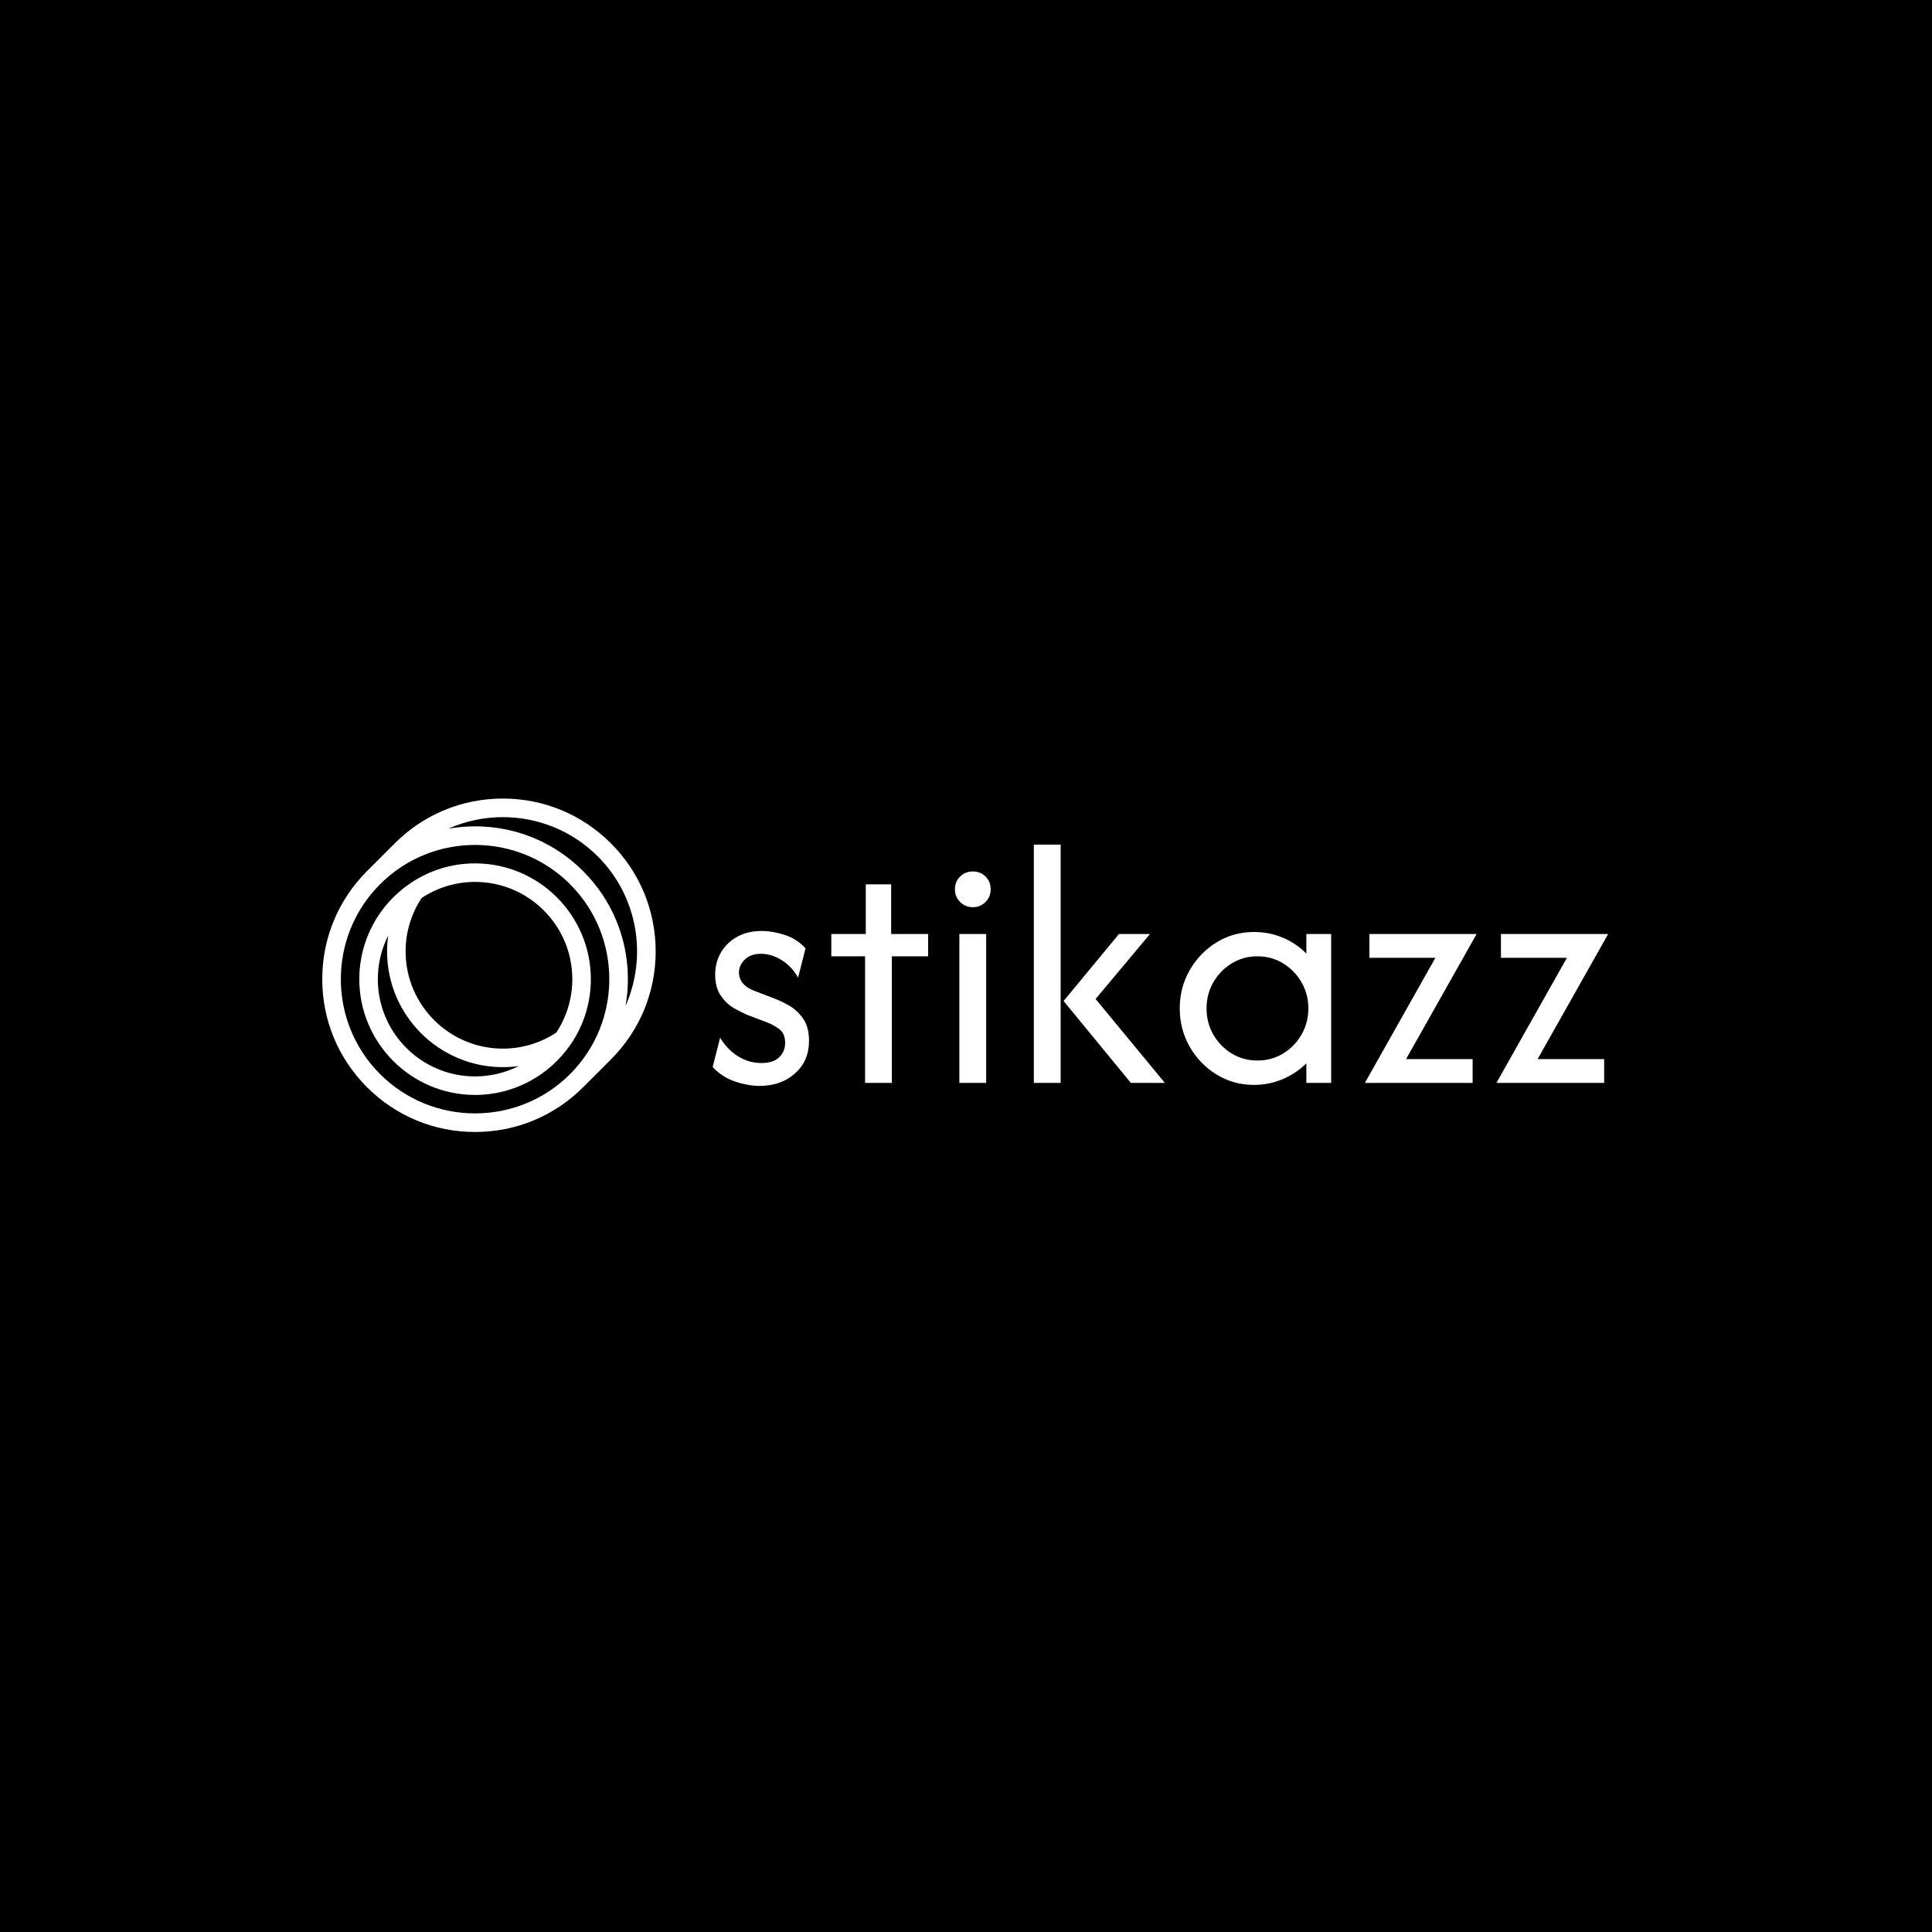
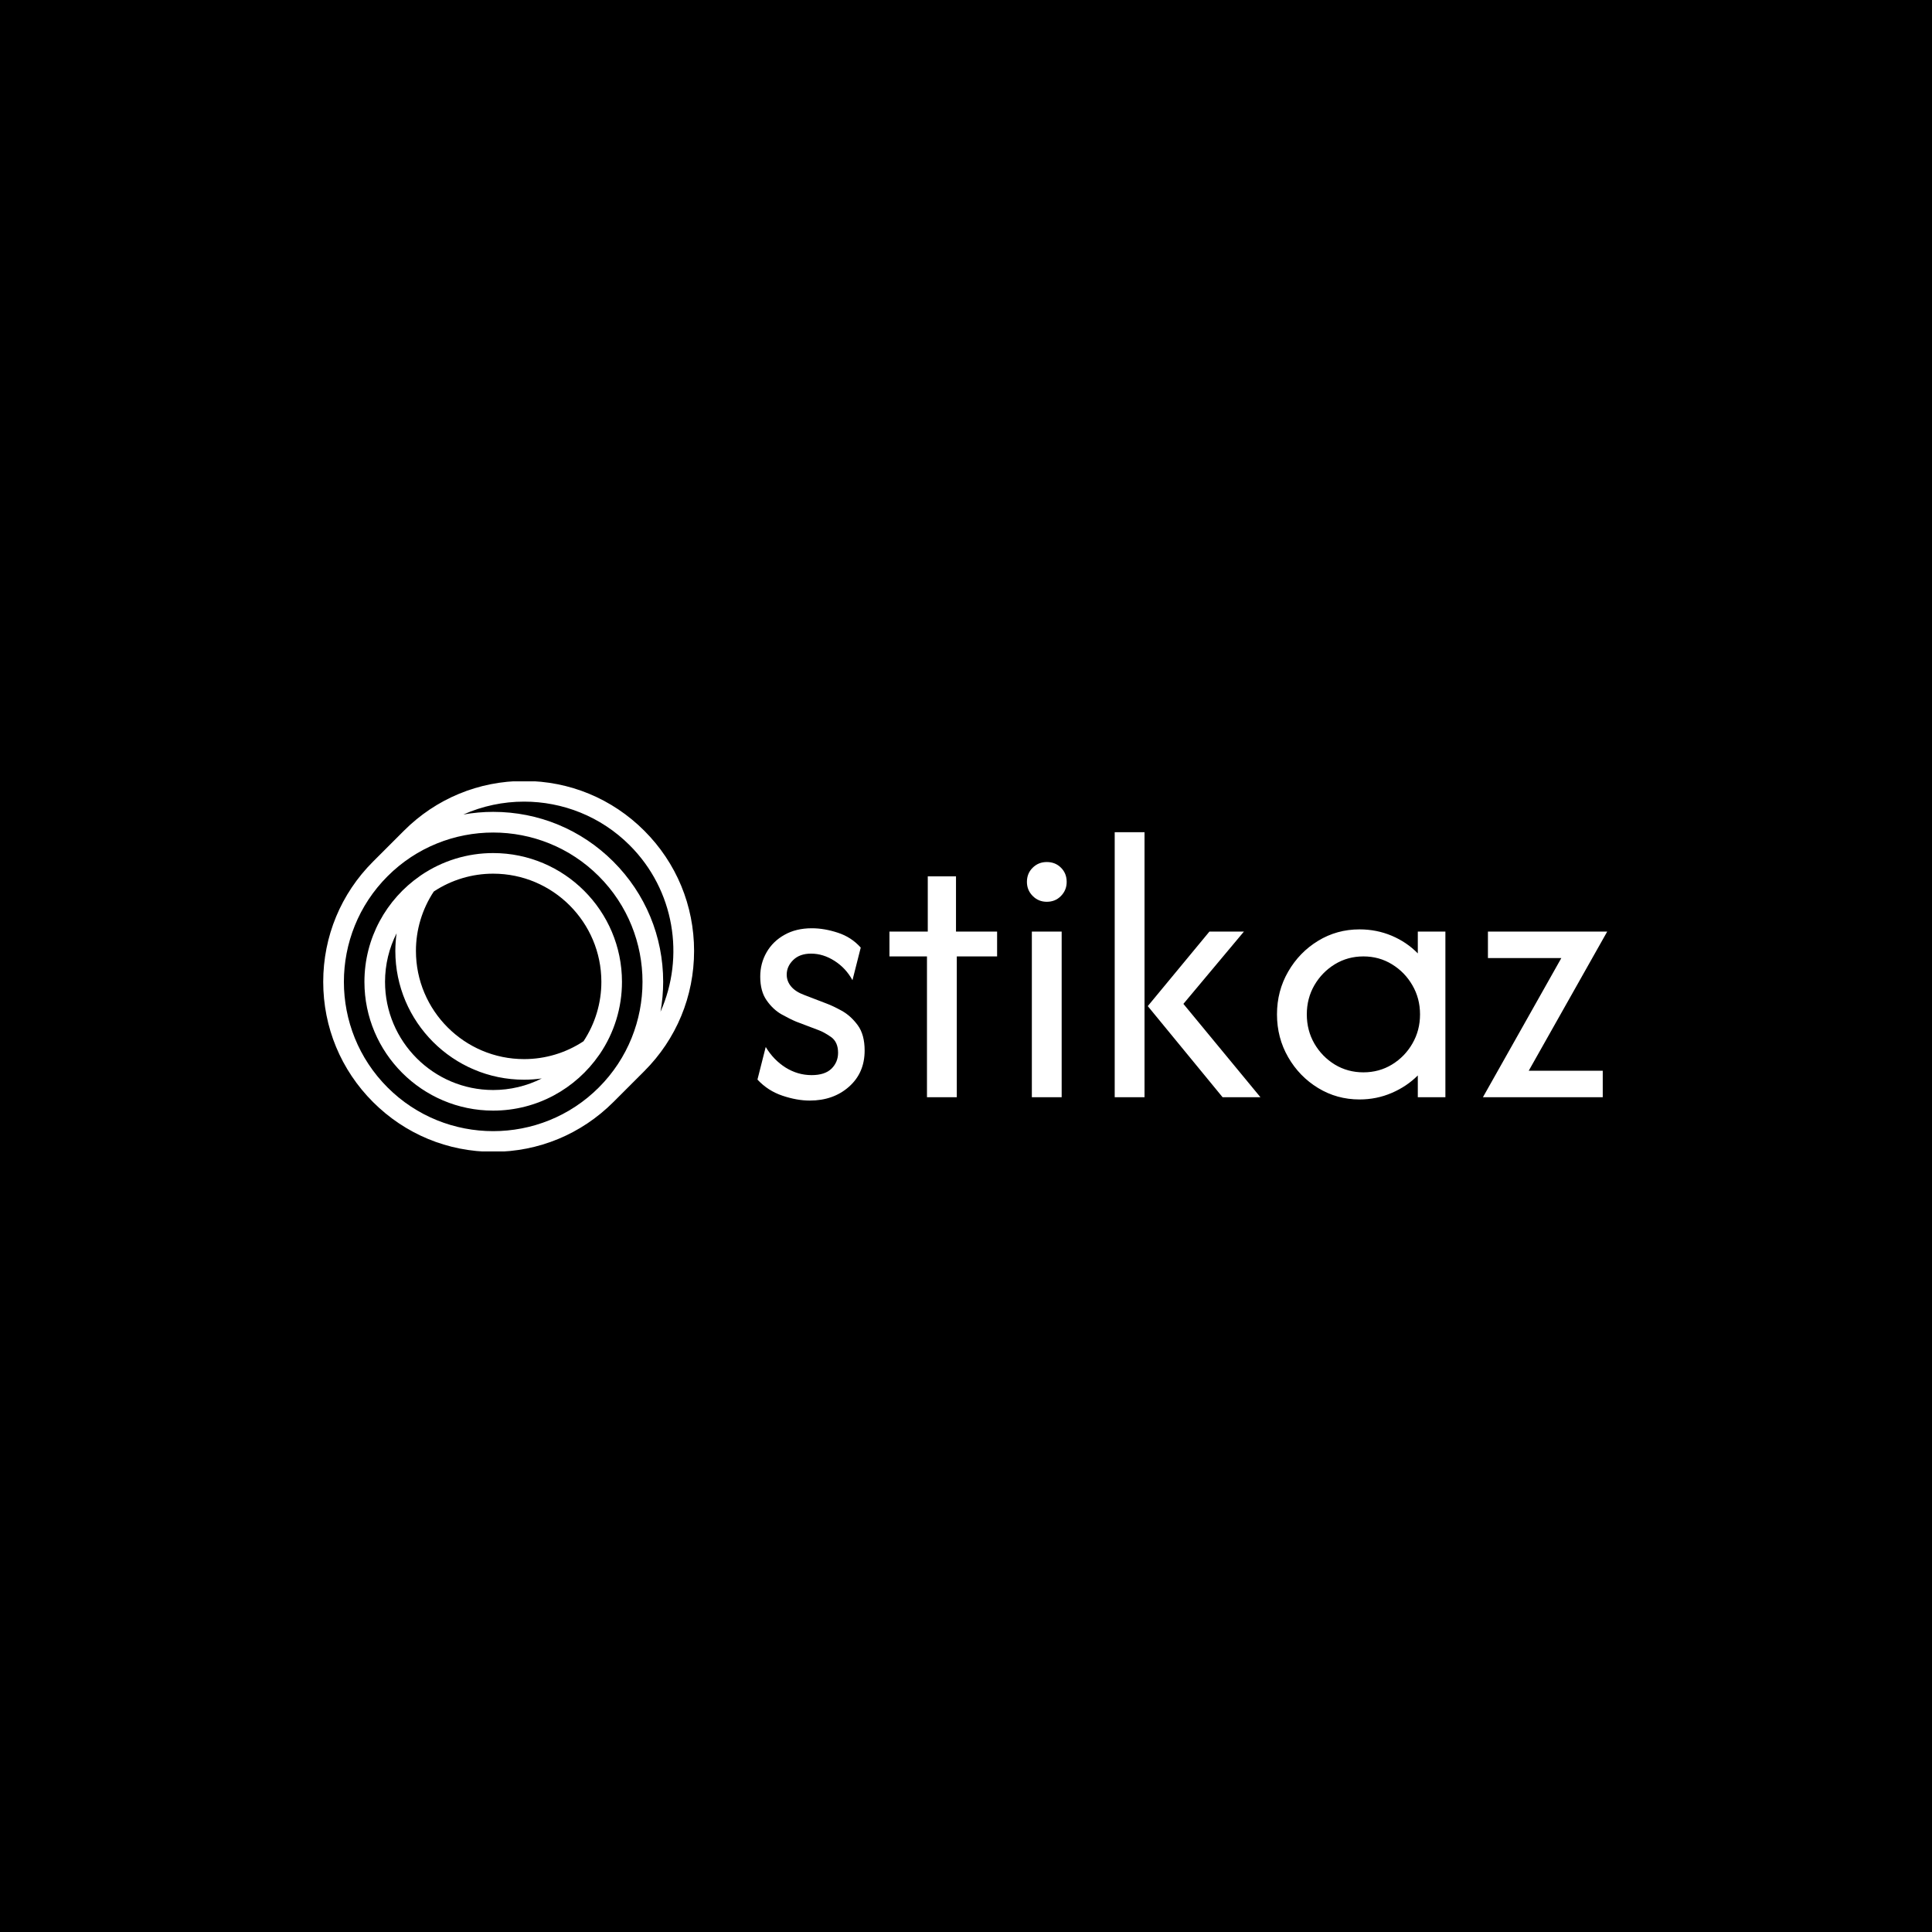
<svg xmlns="http://www.w3.org/2000/svg" version="1.1" width="1500" height="1500" viewBox="0 0 1500 1500">
  <rect width="1500" height="1500" fill="#000000" />
-   <g transform="matrix(0.6666667,0,0,0.6666667,249.3939,619.4359)">
-     <svg viewBox="0 0 396 103" data-background-color="#ffffff" preserveAspectRatio="xMidYMid meet" height="390" width="1500">
-       <g id="tight-bounds" transform="matrix(1,0,0,1,0.24,0.2234898)">
-         <svg viewBox="0 0 395.52 102.553" height="102.553" width="395.52">
+   <g transform="matrix(0.6666667,0,0,0.6666667,249.3939,606.6357)">
+     <svg viewBox="0 0 396 114" data-background-color="#ffffff" preserveAspectRatio="xMidYMid meet" height="431" width="1500">
+       <g id="tight-bounds" transform="matrix(1,0,0,1,0.24,-0.1199621)">
+         <svg viewBox="0 0 395.52 114.24" height="114.24" width="395.52">
          <g>
-             <svg viewBox="0 0 395.52 102.553" height="102.553" width="395.52">
+             <svg viewBox="0 0 395.52 114.24" height="114.24" width="395.52">
              <g>
-                 <svg viewBox="0 0 567.932 147.257" height="102.553" width="395.52">
-                   <g transform="matrix(1,0,0,1,172.4118,20.35174)">
-                     <svg viewBox="0 0 395.52 106.554" height="106.554" width="395.52">
+                 <svg viewBox="0 0 597.619 172.613" height="114.24" width="395.52">
+                   <g transform="matrix(1,0,0,1,202.0994,23.8561)">
+                     <svg viewBox="0 0 395.52 124.901" height="124.901" width="395.52">
                      <g id="textblocktransform">
-                         <svg viewBox="0 0 395.52 106.554" height="106.554" width="395.52" id="textblock">
+                         <svg viewBox="0 0 395.52 124.901" height="124.901" width="395.52" id="textblock">
                          <g>
-                             <svg viewBox="0 0 395.52 106.554" height="106.554" width="395.52">
+                             <svg viewBox="0 0 395.52 124.901" height="124.901" width="395.52">
                              <g transform="matrix(1,0,0,1,0,0)">
-                                 <svg width="395.52" viewBox="2.15 -33.33 125.27 33.75" height="106.554" data-palette-color="#fd5526">
-                                   <path d="M8.72 0.42L8.72 0.42Q7.12 0.42 5.3-0.19 3.47-0.8 2.15-2.22L2.15-2.22 3.19-6.32Q4.17-4.69 5.69-3.73 7.22-2.78 8.96-2.78L8.96-2.78Q10.63-2.78 11.46-3.59 12.29-4.41 12.29-5.59L12.29-5.59Q12.29-6.94 11.41-7.57 10.52-8.19 9.83-8.44L9.83-8.44 7.01-9.51Q6.25-9.83 5.17-10.43 4.1-11.04 3.3-12.19 2.5-13.33 2.5-15.17L2.5-15.17Q2.5-16.84 3.3-18.23 4.1-19.62 5.56-20.43 7.01-21.25 8.99-21.25L8.99-21.25Q10.56-21.25 12.26-20.69 13.96-20.14 15.14-18.82L15.14-18.82 14.1-14.72Q13.26-16.25 11.84-17.15 10.42-18.06 8.89-18.06L8.89-18.06Q7.47-18.06 6.65-17.26 5.83-16.46 5.83-15.42L5.83-15.42Q5.83-14.58 6.39-13.92 6.94-13.26 8.06-12.85L8.06-12.85 10.87-11.77Q11.63-11.49 12.76-10.87 13.89-10.24 14.76-9.06 15.63-7.88 15.63-5.87L15.63-5.87Q15.63-3.06 13.66-1.32 11.7 0.42 8.72 0.42ZM27.22 0L23.47 0 23.47-17.71 18.75-17.71 18.75-20.83 23.57-20.83 23.57-27.78 27.12-27.78 27.12-20.83 32.29-20.83 32.29-17.71 27.22-17.71 27.22 0ZM40.41 0L36.66 0 36.66-20.83 40.41-20.83 40.41 0ZM38.54-24.58L38.54-24.58Q37.49-24.58 36.77-25.31 36.04-26.04 36.04-27.08L36.04-27.08Q36.04-28.16 36.77-28.87 37.49-29.58 38.54-29.58L38.54-29.58Q39.61-29.58 40.32-28.87 41.04-28.16 41.04-27.08L41.04-27.08Q41.04-26.04 40.32-25.31 39.61-24.58 38.54-24.58ZM65.41 0L60.65 0 51.24-11.46 58.99-20.83 63.33-20.83 55.72-11.74 65.41 0ZM50.83 0L47.08 0 47.08-33.33 50.83-33.33 50.83 0ZM77.87 0.28L77.87 0.28Q75.02 0.28 72.66-1.16 70.3-2.6 68.9-5.03 67.49-7.47 67.49-10.42L67.49-10.42Q67.49-13.37 68.9-15.8 70.3-18.23 72.66-19.67 75.02-21.11 77.87-21.11L77.87-21.11Q80.02-21.11 81.92-20.31 83.81-19.51 85.2-18.09L85.2-18.09 85.2-20.83 88.67-20.83 88.67 0 85.2 0 85.2-2.74Q83.81-1.35 81.92-0.54 80.02 0.28 77.87 0.28ZM78.36-3.13L78.36-3.13Q80.34-3.13 81.95-4.11 83.57-5.1 84.52-6.75 85.48-8.4 85.48-10.42L85.48-10.42Q85.48-12.43 84.52-14.08 83.57-15.73 81.95-16.72 80.34-17.71 78.36-17.71L78.36-17.71Q76.38-17.71 74.76-16.72 73.15-15.73 72.19-14.08 71.24-12.43 71.24-10.42L71.24-10.42Q71.24-8.4 72.19-6.75 73.15-5.1 74.76-4.11 76.38-3.13 78.36-3.13ZM108.46 0L93.39 0 103.25-17.5 94.02-17.5 94.02-20.83 109.02-20.83 99.15-3.33 108.46-3.33 108.46 0ZM126.86 0L111.79 0 121.65-17.5 112.42-17.5 112.42-20.83 127.42-20.83 117.55-3.33 126.86-3.33 126.86 0Z" opacity="1" transform="matrix(1,0,0,1,0,0)" fill="#ffffff" class="wordmark-text-0" data-fill-palette-color="primary" id="text-0" />
+                                 <svg width="395.52" viewBox="2.15 -33.33 106.87 33.75" height="124.901" data-palette-color="#fd5526">
+                                   <path d="M8.72 0.42L8.72 0.42Q7.12 0.42 5.3-0.19 3.47-0.8 2.15-2.22L2.15-2.22 3.19-6.32Q4.17-4.69 5.69-3.73 7.22-2.78 8.96-2.78L8.96-2.78Q10.63-2.78 11.46-3.59 12.29-4.41 12.29-5.59L12.29-5.59Q12.29-6.94 11.41-7.57 10.52-8.19 9.83-8.44L9.83-8.44 7.01-9.51Q6.25-9.83 5.17-10.43 4.1-11.04 3.3-12.19 2.5-13.33 2.5-15.17L2.5-15.17Q2.5-16.84 3.3-18.23 4.1-19.62 5.56-20.43 7.01-21.25 8.99-21.25L8.99-21.25Q10.56-21.25 12.26-20.69 13.96-20.14 15.14-18.82L15.14-18.82 14.1-14.72Q13.26-16.25 11.84-17.15 10.42-18.06 8.89-18.06L8.89-18.06Q7.47-18.06 6.65-17.26 5.83-16.46 5.83-15.42L5.83-15.42Q5.83-14.58 6.39-13.92 6.94-13.26 8.06-12.85L8.06-12.85 10.87-11.77Q11.63-11.49 12.76-10.87 13.89-10.24 14.76-9.06 15.63-7.88 15.63-5.87L15.63-5.87Q15.63-3.06 13.66-1.32 11.7 0.42 8.72 0.42ZM27.22 0L23.47 0 23.47-17.71 18.75-17.71 18.75-20.83 23.57-20.83 23.57-27.78 27.12-27.78 27.12-20.83 32.29-20.83 32.29-17.71 27.22-17.71 27.22 0ZM40.41 0L36.66 0 36.66-20.83 40.41-20.83 40.41 0ZM38.54-24.58L38.54-24.58Q37.49-24.58 36.77-25.31 36.04-26.04 36.04-27.08L36.04-27.08Q36.04-28.16 36.77-28.87 37.49-29.58 38.54-29.58L38.54-29.58Q39.61-29.58 40.32-28.87 41.04-28.16 41.04-27.08L41.04-27.08Q41.04-26.04 40.32-25.31 39.61-24.58 38.54-24.58ZM65.41 0L60.65 0 51.24-11.46 58.99-20.83 63.33-20.83 55.72-11.74 65.41 0ZM50.83 0L47.08 0 47.08-33.33 50.83-33.33 50.83 0ZM77.87 0.28L77.87 0.28Q75.02 0.28 72.66-1.16 70.3-2.6 68.9-5.03 67.49-7.47 67.49-10.42L67.49-10.42Q67.49-13.37 68.9-15.8 70.3-18.23 72.66-19.67 75.02-21.11 77.87-21.11L77.87-21.11Q80.02-21.11 81.92-20.31 83.81-19.51 85.2-18.09L85.2-18.09 85.2-20.83 88.67-20.83 88.67 0 85.2 0 85.2-2.74Q83.81-1.35 81.92-0.54 80.02 0.28 77.87 0.28ZM78.36-3.13L78.36-3.13Q80.34-3.13 81.95-4.11 83.57-5.1 84.52-6.75 85.48-8.4 85.48-10.42L85.48-10.42Q85.48-12.43 84.52-14.08 83.57-15.73 81.95-16.72 80.34-17.71 78.36-17.71L78.36-17.71Q76.38-17.71 74.76-16.72 73.15-15.73 72.19-14.08 71.24-12.43 71.24-10.42L71.24-10.42Q71.24-8.4 72.19-6.75 73.15-5.1 74.76-4.11 76.38-3.13 78.36-3.13ZM108.46 0L93.39 0 103.25-17.5 94.02-17.5 94.02-20.83 109.02-20.83 99.15-3.33 108.46-3.33 108.46 0Z" opacity="1" transform="matrix(1,0,0,1,0,0)" fill="#ffffff" class="wordmark-text-0" data-fill-palette-color="primary" id="text-0" />
                                </svg>
                              </g>
                            </svg>
                          </g>
                        </svg>
                      </g>
                    </svg>
                  </g>
                  <g>
-                     <svg viewBox="0 0 147.257 147.257" height="147.257" width="147.257">
+                     <svg viewBox="0 0 172.613 172.613" height="172.613" width="172.613">
                      <g>
-                         <svg version="1.1" x="0" y="0" viewBox="5 5 90 90" style="enable-background:new 0 0 100 100;" xml:space="preserve" height="147.257" width="147.257" class="icon-icon-0" data-fill-palette-color="accent" id="icon-0">
+                         <svg version="1.1" x="0" y="0" viewBox="5 5 90 90" style="enable-background:new 0 0 100 100;" xml:space="preserve" height="172.613" width="172.613" class="icon-icon-0" data-fill-palette-color="accent" id="icon-0">
                          <path d="M53.75 5C42.731 5 32.373 9.291 24.582 17.082L17.082 24.582C9.291 32.373 5 42.731 5 53.75S9.291 75.127 17.082 82.918 35.231 95 46.25 95 67.627 90.709 75.418 82.918L82.918 75.418C90.709 67.627 95 57.269 95 46.25S90.709 24.873 82.918 17.082 64.769 5 53.75 5M71.883 79.383C57.748 93.516 34.752 93.516 20.617 79.383 6.483 65.249 6.483 42.251 20.617 28.117 27.684 21.051 36.967 17.516 46.25 17.516S64.815 21.05 71.883 28.117C86.017 42.251 86.017 65.249 71.883 79.383M86.858 60.994A42 42 0 0 0 87.5 53.75C87.5 42.731 83.209 32.373 75.418 24.582S57.269 12.5 46.25 12.5C43.795 12.5 41.375 12.725 39.007 13.142A36.3 36.3 0 0 1 53.75 10.016C63.033 10.016 72.315 13.55 79.383 20.617 90.281 31.516 92.767 47.682 86.858 60.994" fill="#ffffff" data-fill-palette-color="accent" />
                          <path d="M46.25 22.5A31.07 31.07 0 0 0 28.74 27.88 2 2 0 0 0 28.494 28.055C20.349 33.701 15 43.11 15 53.75 15 70.981 29.019 85 46.25 85 56.891 85 66.302 79.65 71.948 71.503 72.009 71.424 72.069 71.346 72.12 71.262A31.1 31.1 0 0 0 77.5 53.75C77.5 36.519 63.481 22.5 46.25 22.5M46.25 80C31.775 80 20 68.225 20 53.75 20 49.514 21.015 45.512 22.805 41.966A31.5 31.5 0 0 0 22.5 46.25C22.5 63.481 36.519 77.5 53.75 77.5 55.193 77.5 56.622 77.389 58.034 77.195A26.1 26.1 0 0 1 46.25 80M68.171 68.166A26.1 26.1 0 0 1 53.75 72.5C39.275 72.5 27.5 60.725 27.5 46.25A26.1 26.1 0 0 1 31.834 31.829 26.1 26.1 0 0 1 46.25 27.5C60.725 27.5 72.5 39.275 72.5 53.75A26.1 26.1 0 0 1 68.171 68.166" fill="#ffffff" data-fill-palette-color="accent" />
                        </svg>
                      </g>
                    </svg>
                  </g>
                </svg>
              </g>
            </svg>
          </g>
          <defs />
        </svg>
-         <rect width="395.52" height="102.553" fill="none" stroke="none" visibility="hidden" />
+         <rect width="395.52" height="114.24" fill="none" stroke="none" visibility="hidden" />
      </g>
    </svg>
  </g>
</svg>
